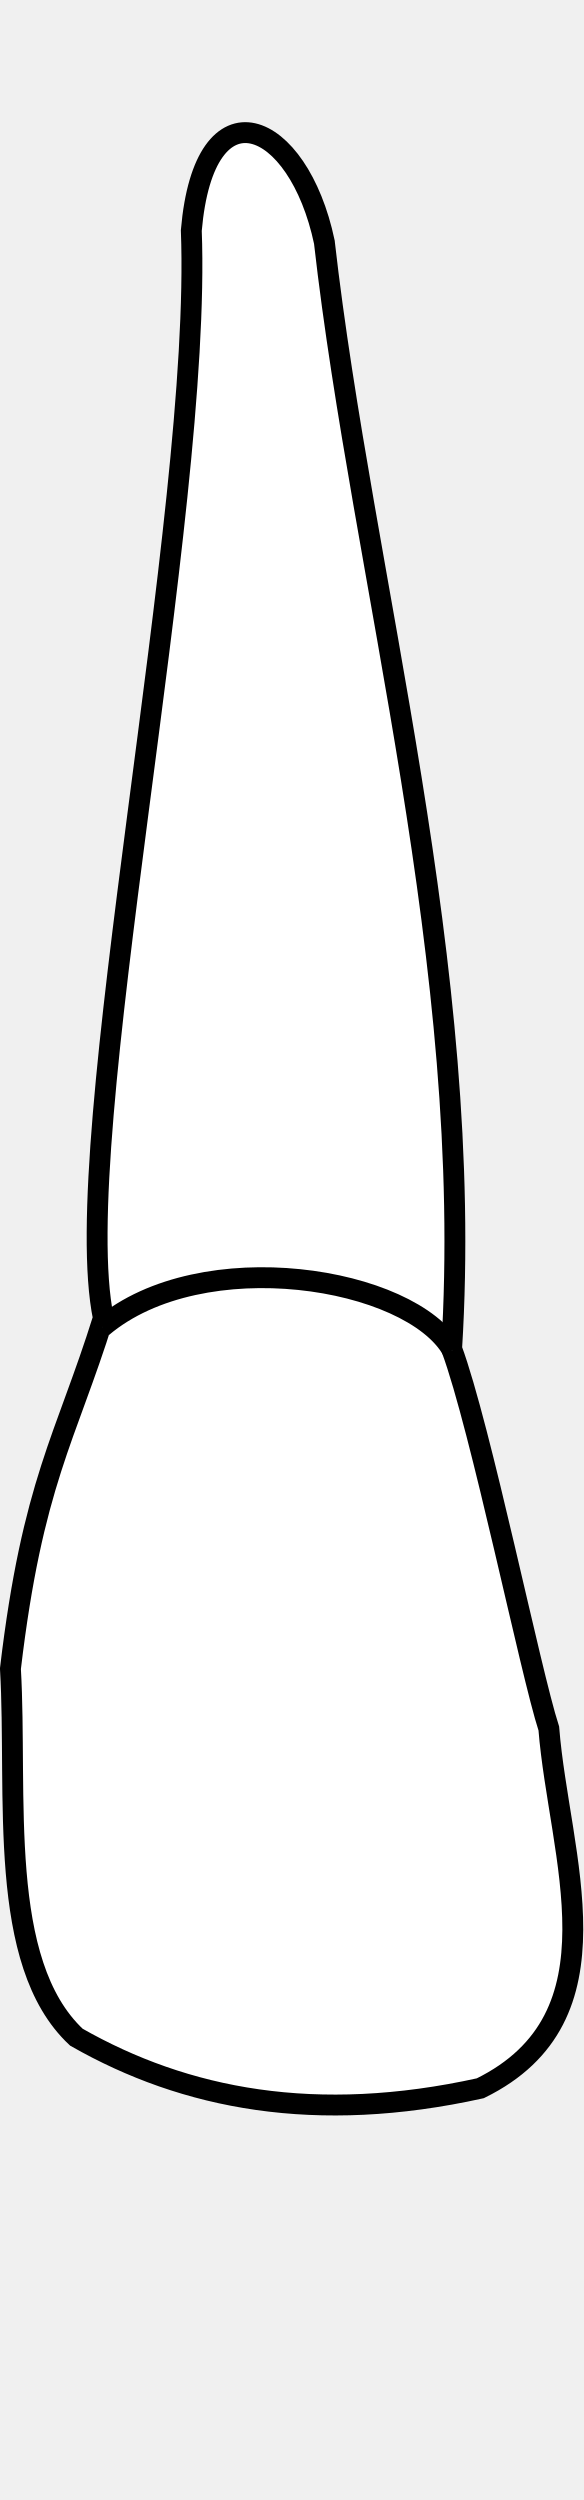
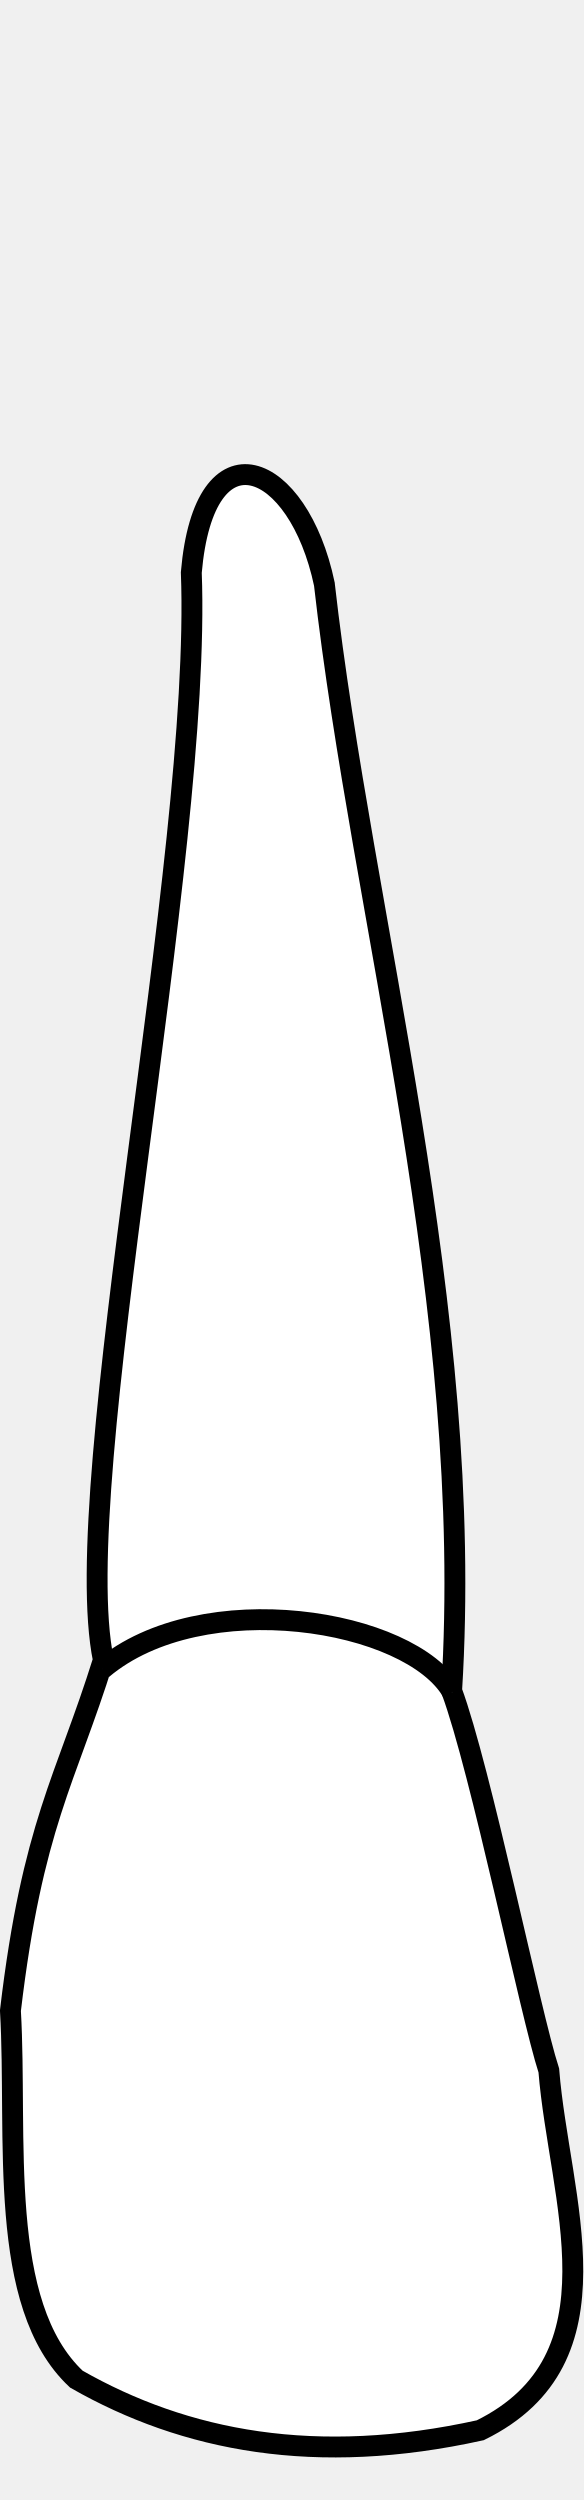
<svg xmlns="http://www.w3.org/2000/svg" width="28" height="120" viewBox="0 0 28 120" version="1.1" id="svg8">
  <defs id="defs2" />
  <g style="display:inline" id="layer4" transform="translate(-89.62212,-22.8801)">
-     <g id="g1456" style="fill:#ffffff;stroke-width:0.241;stroke-dasharray:none" transform="matrix(4.158011,0,0,4.158011,-300.6801,-255.6607)">
+     <g id="g1456" style="fill:#ffffff;stroke-width:0.241;stroke-dasharray:none" transform="matrix(4.158011,0,0,4.158011,-300.6801,-239.2458)">
      <path id="path1439" style="fill:#ffffff;stroke:#000000;stroke-width:0.241;stroke-linecap:butt;stroke-linejoin:miter;stroke-dasharray:none;stroke-opacity:1" d="m 97.612,69.784 c -0.3,-1.425 -1.386,-1.875 -1.536,-0.134 0.125,3.295 -1.436,10.523 -1.015,12.554 -0.432,1.386 -0.819,1.901 -1.073,4.048 0.084,1.455 -0.162,3.39 0.761,4.254 1.258,0.718 2.767,1.009 4.663,0.59 1.675,-0.824 0.909,-2.675 0.791,-4.153 -0.213,-0.655 -0.785,-3.473 -1.122,-4.384 0.275,-4.408 -1.028,-8.888 -1.469,-12.774 z" />
      <path id="path1446" style="fill:#ffffff;stroke:#000000;stroke-width:0.241;stroke-linecap:butt;stroke-linejoin:miter;stroke-dasharray:none;stroke-opacity:1" d="m 95.048,82.308 c 1.151,-0.971 3.56,-0.579 4.042,0.267" />
    </g>
  </g>
</svg>
